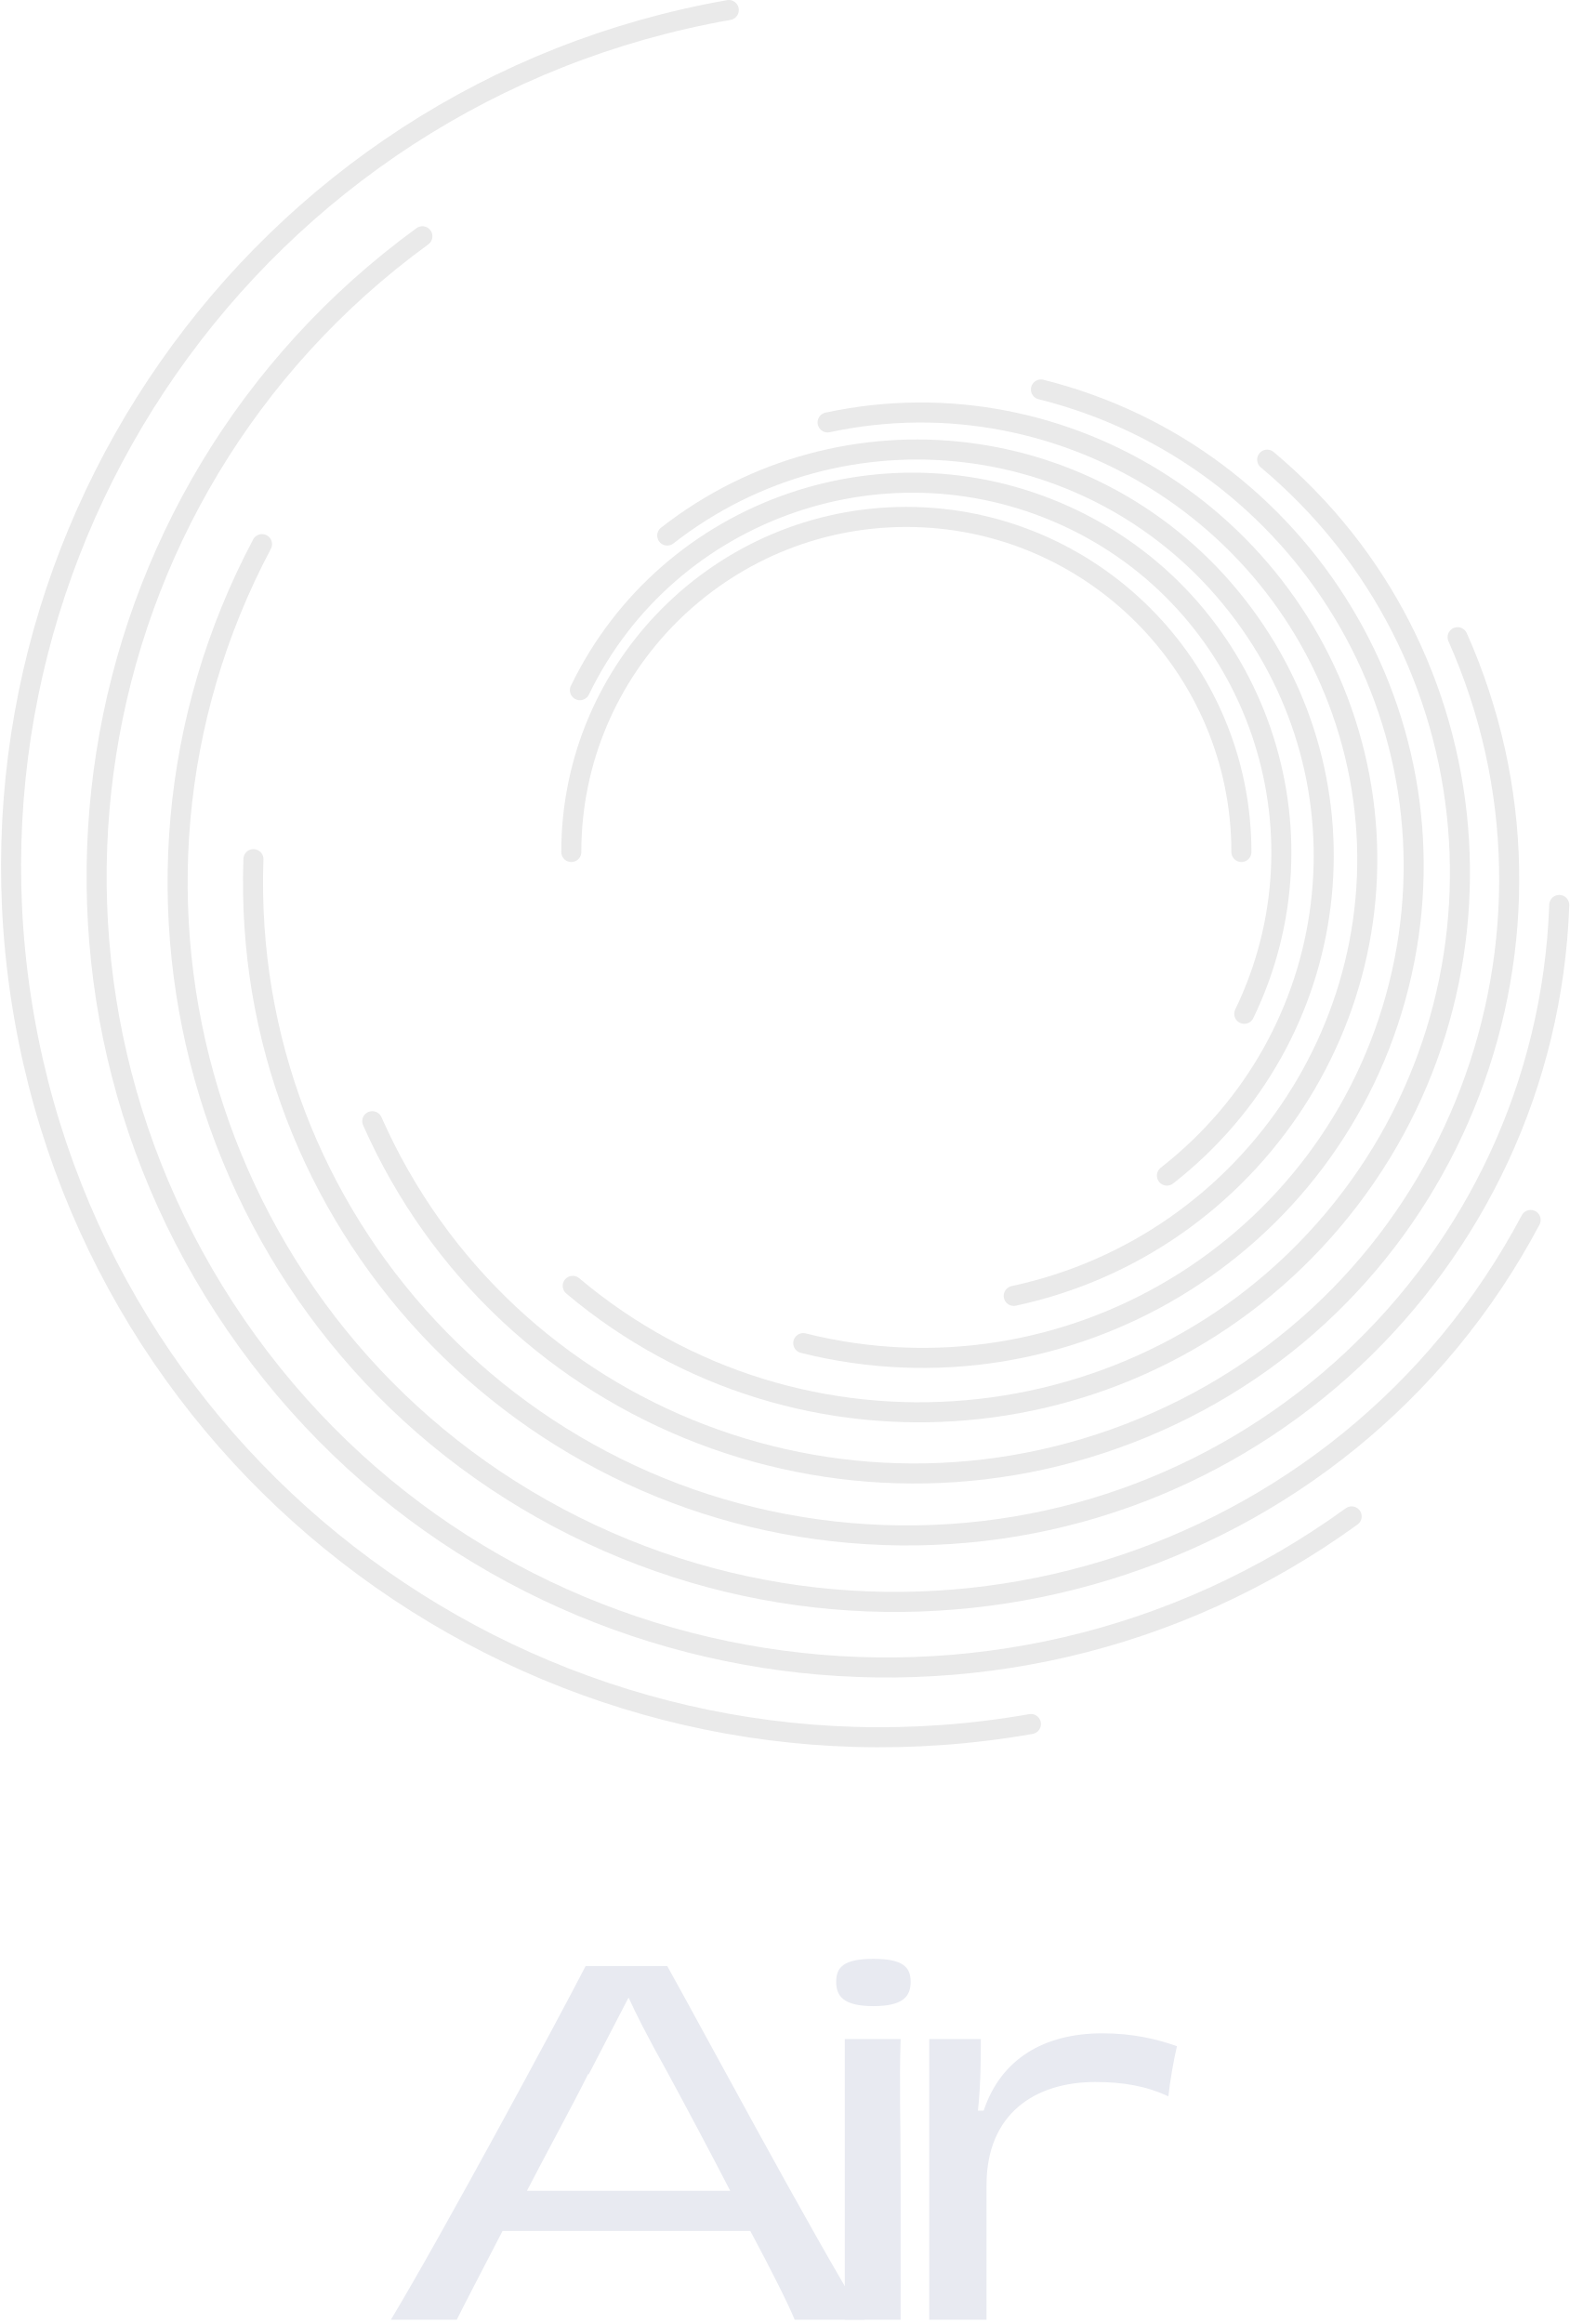
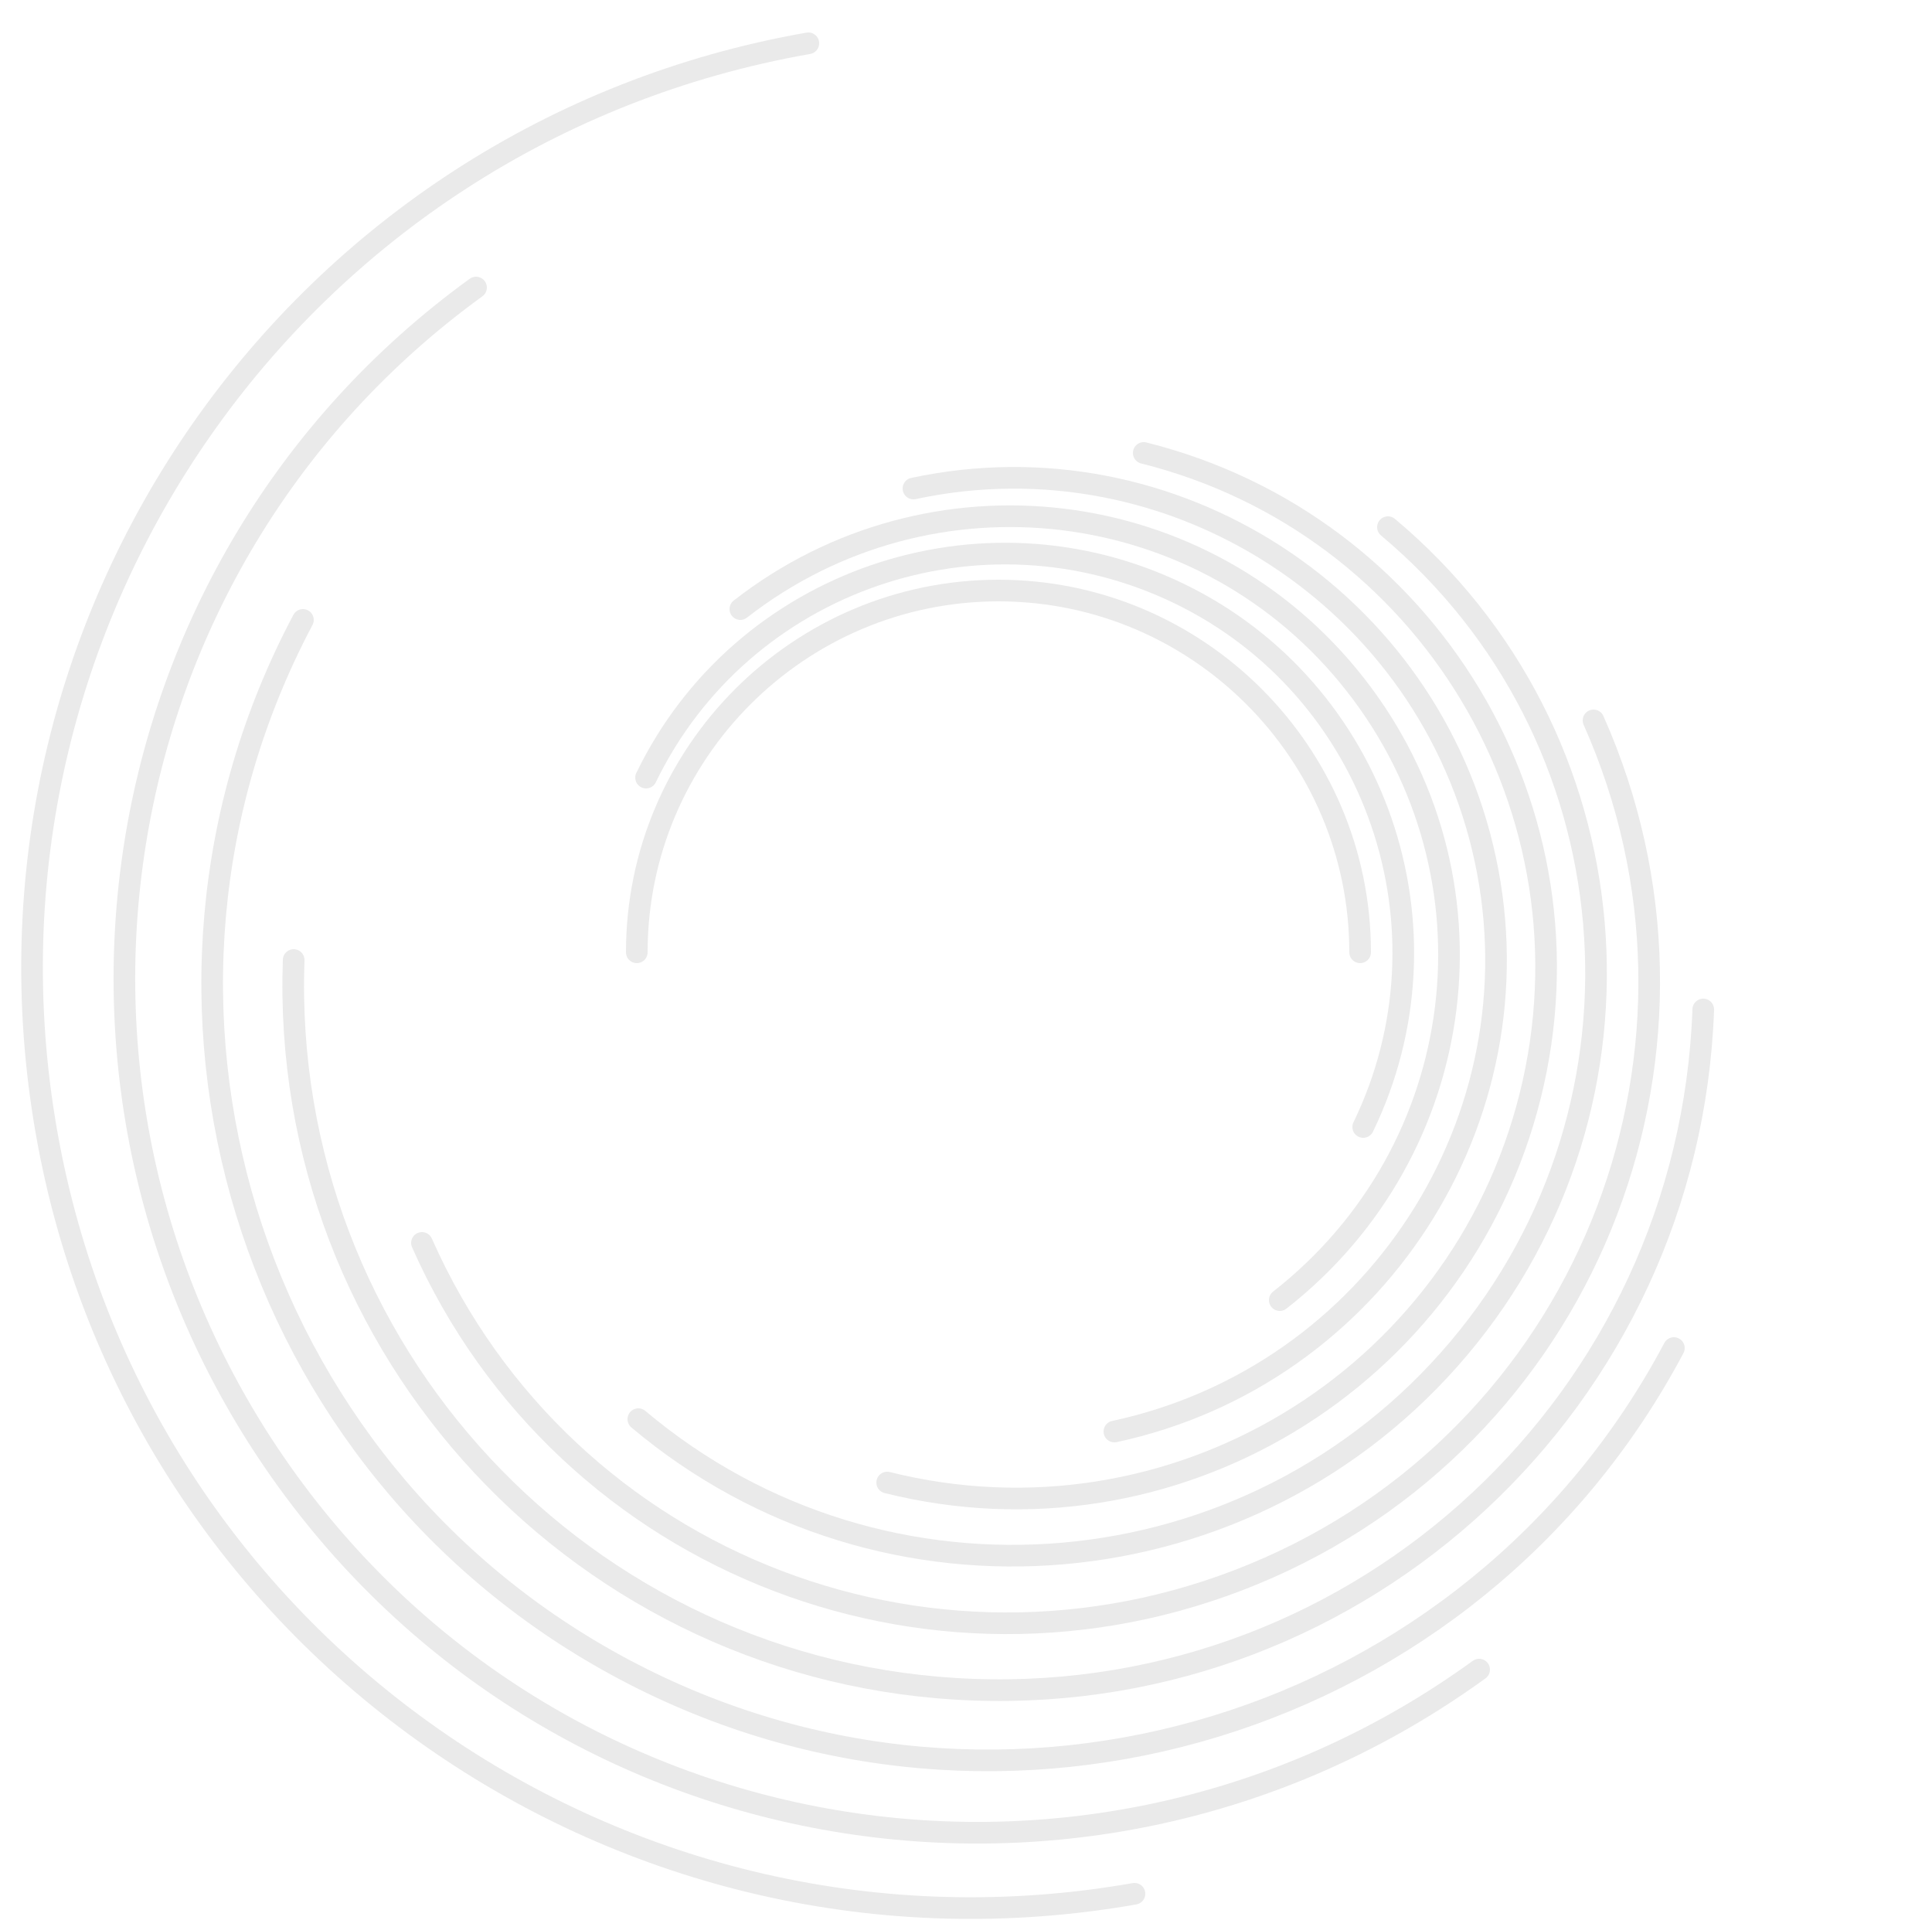
- <svg xmlns="http://www.w3.org/2000/svg" id="Layer_1" viewBox="0 0 10.96 16.23">
+ <svg xmlns="http://www.w3.org/2000/svg" id="Layer_1" viewBox="0 0 12.5 12.46">
  <defs>
-     <style>.cls-1{fill:none;stroke:#eaeaea;stroke-linecap:round;stroke-miterlimit:10;stroke-width:.14px;}.cls-2{fill:#e8eaf1;}</style>
+     <style>.cls-1{fill:none;stroke:#eaeaea;stroke-linecap:round;stroke-miterlimit:10;stroke-width:.14px;}</style>
  </defs>
-   <path class="cls-2" d="M5.55,16.2c-.04-.1-.16-.34-.31-.62-.31,0-.62,0-.88,0-.22,0-.56,0-.85,0-.14.27-.26.5-.32.62h-.46c.35-.58,1.17-2.1,1.36-2.47h.57c.24.43,1,1.85,1.38,2.47h-.49ZM4.11,14.48c-.12.24-.28.53-.43.82.24,0,.51,0,.7,0,.2,0,.48,0,.72,0-.15-.29-.31-.59-.44-.83-.14-.25-.22-.41-.27-.52l-.28.54Z" />
-   <path class="cls-2" d="M6.1,14.01c-.21,0-.26-.07-.26-.17s.05-.16.26-.16.26.06.26.16-.05.17-.26.17ZM5.9,16.2c0-.34,0-.6,0-1.01,0-.39,0-.62,0-.95h.39c-.01.33,0,.55,0,.96s0,.66,0,1h-.39Z" />
-   <path class="cls-2" d="M6.87,14.74c.12-.36.42-.54.83-.54.21,0,.38.04.52.09-.02.08-.05.25-.06.35-.15-.07-.31-.1-.51-.1-.42,0-.76.22-.76.72,0,.33,0,.74,0,.94h-.4c0-.27,0-.56,0-.97s0-.71,0-.99h.36c0,.14,0,.31-.02.5h.02Z" />
-   <g id="logo">
-     <path class="cls-1" d="M7.2,12.04C3.9,12.62.75,10.41.17,7.11S1.79.65,5.09.07" />
-     <path class="cls-1" d="M9.44,10.59c-2.47,1.79-5.92,1.25-7.71-1.22S.48,3.45,2.95,1.65" />
-     <path class="cls-1" d="M10.69,8.52c-1.3,2.45-4.34,3.38-6.79,2.08S.53,6.25,1.83,3.8" />
-     <path class="cls-1" d="M10.89,6.32c-.09,2.52-2.2,4.49-4.72,4.4S1.68,8.52,1.77,6" />
-     <path class="cls-1" d="M10.18,4.45c.93,2.09,0,4.55-2.1,5.48s-4.55,0-5.48-2.1" />
-     <path class="cls-1" d="M8.85,3.21c1.6,1.34,1.8,3.72.46,5.31s-3.72,1.8-5.31.46" />
-     <path class="cls-1" d="M7.27,2.72c1.84.46,2.96,2.32,2.5,4.16s-2.32,2.96-4.16,2.5" />
-     <path class="cls-1" d="M5.78,2.95c1.68-.36,3.34.72,3.7,2.4s-.72,3.34-2.4,3.7" />
-     <path class="cls-1" d="M4.66,3.74c1.23-.96,3.01-.75,3.98.49s.75,3.01-.49,3.98" />
-     <path class="cls-1" d="M4.05,4.82c.62-1.28,2.17-1.81,3.45-1.19s1.81,2.17,1.19,3.45" />
-     <path class="cls-1" d="M3.99,5.95c0-1.29,1.05-2.34,2.34-2.34s2.34,1.05,2.34,2.34" />
-   </g>
+   <path class="cls-1" d="M7.34,12.25c-3.3.58-6.46-1.62-7.04-4.93S1.92.86,5.23.28" />
+   <path class="cls-1" d="M9.57,10.8c-2.47,1.79-5.92,1.25-7.71-1.22S.61,3.65,3.08,1.86" />
+   <path class="cls-1" d="M10.83,8.72c-1.3,2.45-4.34,3.38-6.79,2.08S.66,6.46,1.96,4.01" />
+   <path class="cls-1" d="M11.02,6.53c-.09,2.52-2.2,4.49-4.72,4.4S1.81,8.73,1.9,6.21" />
+   <path class="cls-1" d="M10.31,4.66c.93,2.09,0,4.55-2.1,5.48s-4.55,0-5.48-2.1" />
+   <path class="cls-1" d="M8.98,3.41c1.6,1.34,1.8,3.72.46,5.31s-3.72,1.8-5.31.46" />
+   <path class="cls-1" d="M7.4,2.93c1.84.46,2.96,2.32,2.5,4.16s-2.32,2.96-4.16,2.5" />
+   <path class="cls-1" d="M5.91,3.16c1.68-.36,3.34.72,3.7,2.4s-.72,3.34-2.4,3.7" />
+   <path class="cls-1" d="M4.79,3.94c1.23-.96,3.01-.75,3.98.49s.75,3.01-.49,3.98" />
+   <path class="cls-1" d="M4.18,5.03c.62-1.28,2.17-1.81,3.45-1.19s1.81,2.17,1.19,3.45" />
+   <path class="cls-1" d="M4.12,6.16c0-1.29,1.05-2.34,2.34-2.34s2.34,1.05,2.34,2.34" />
</svg>
